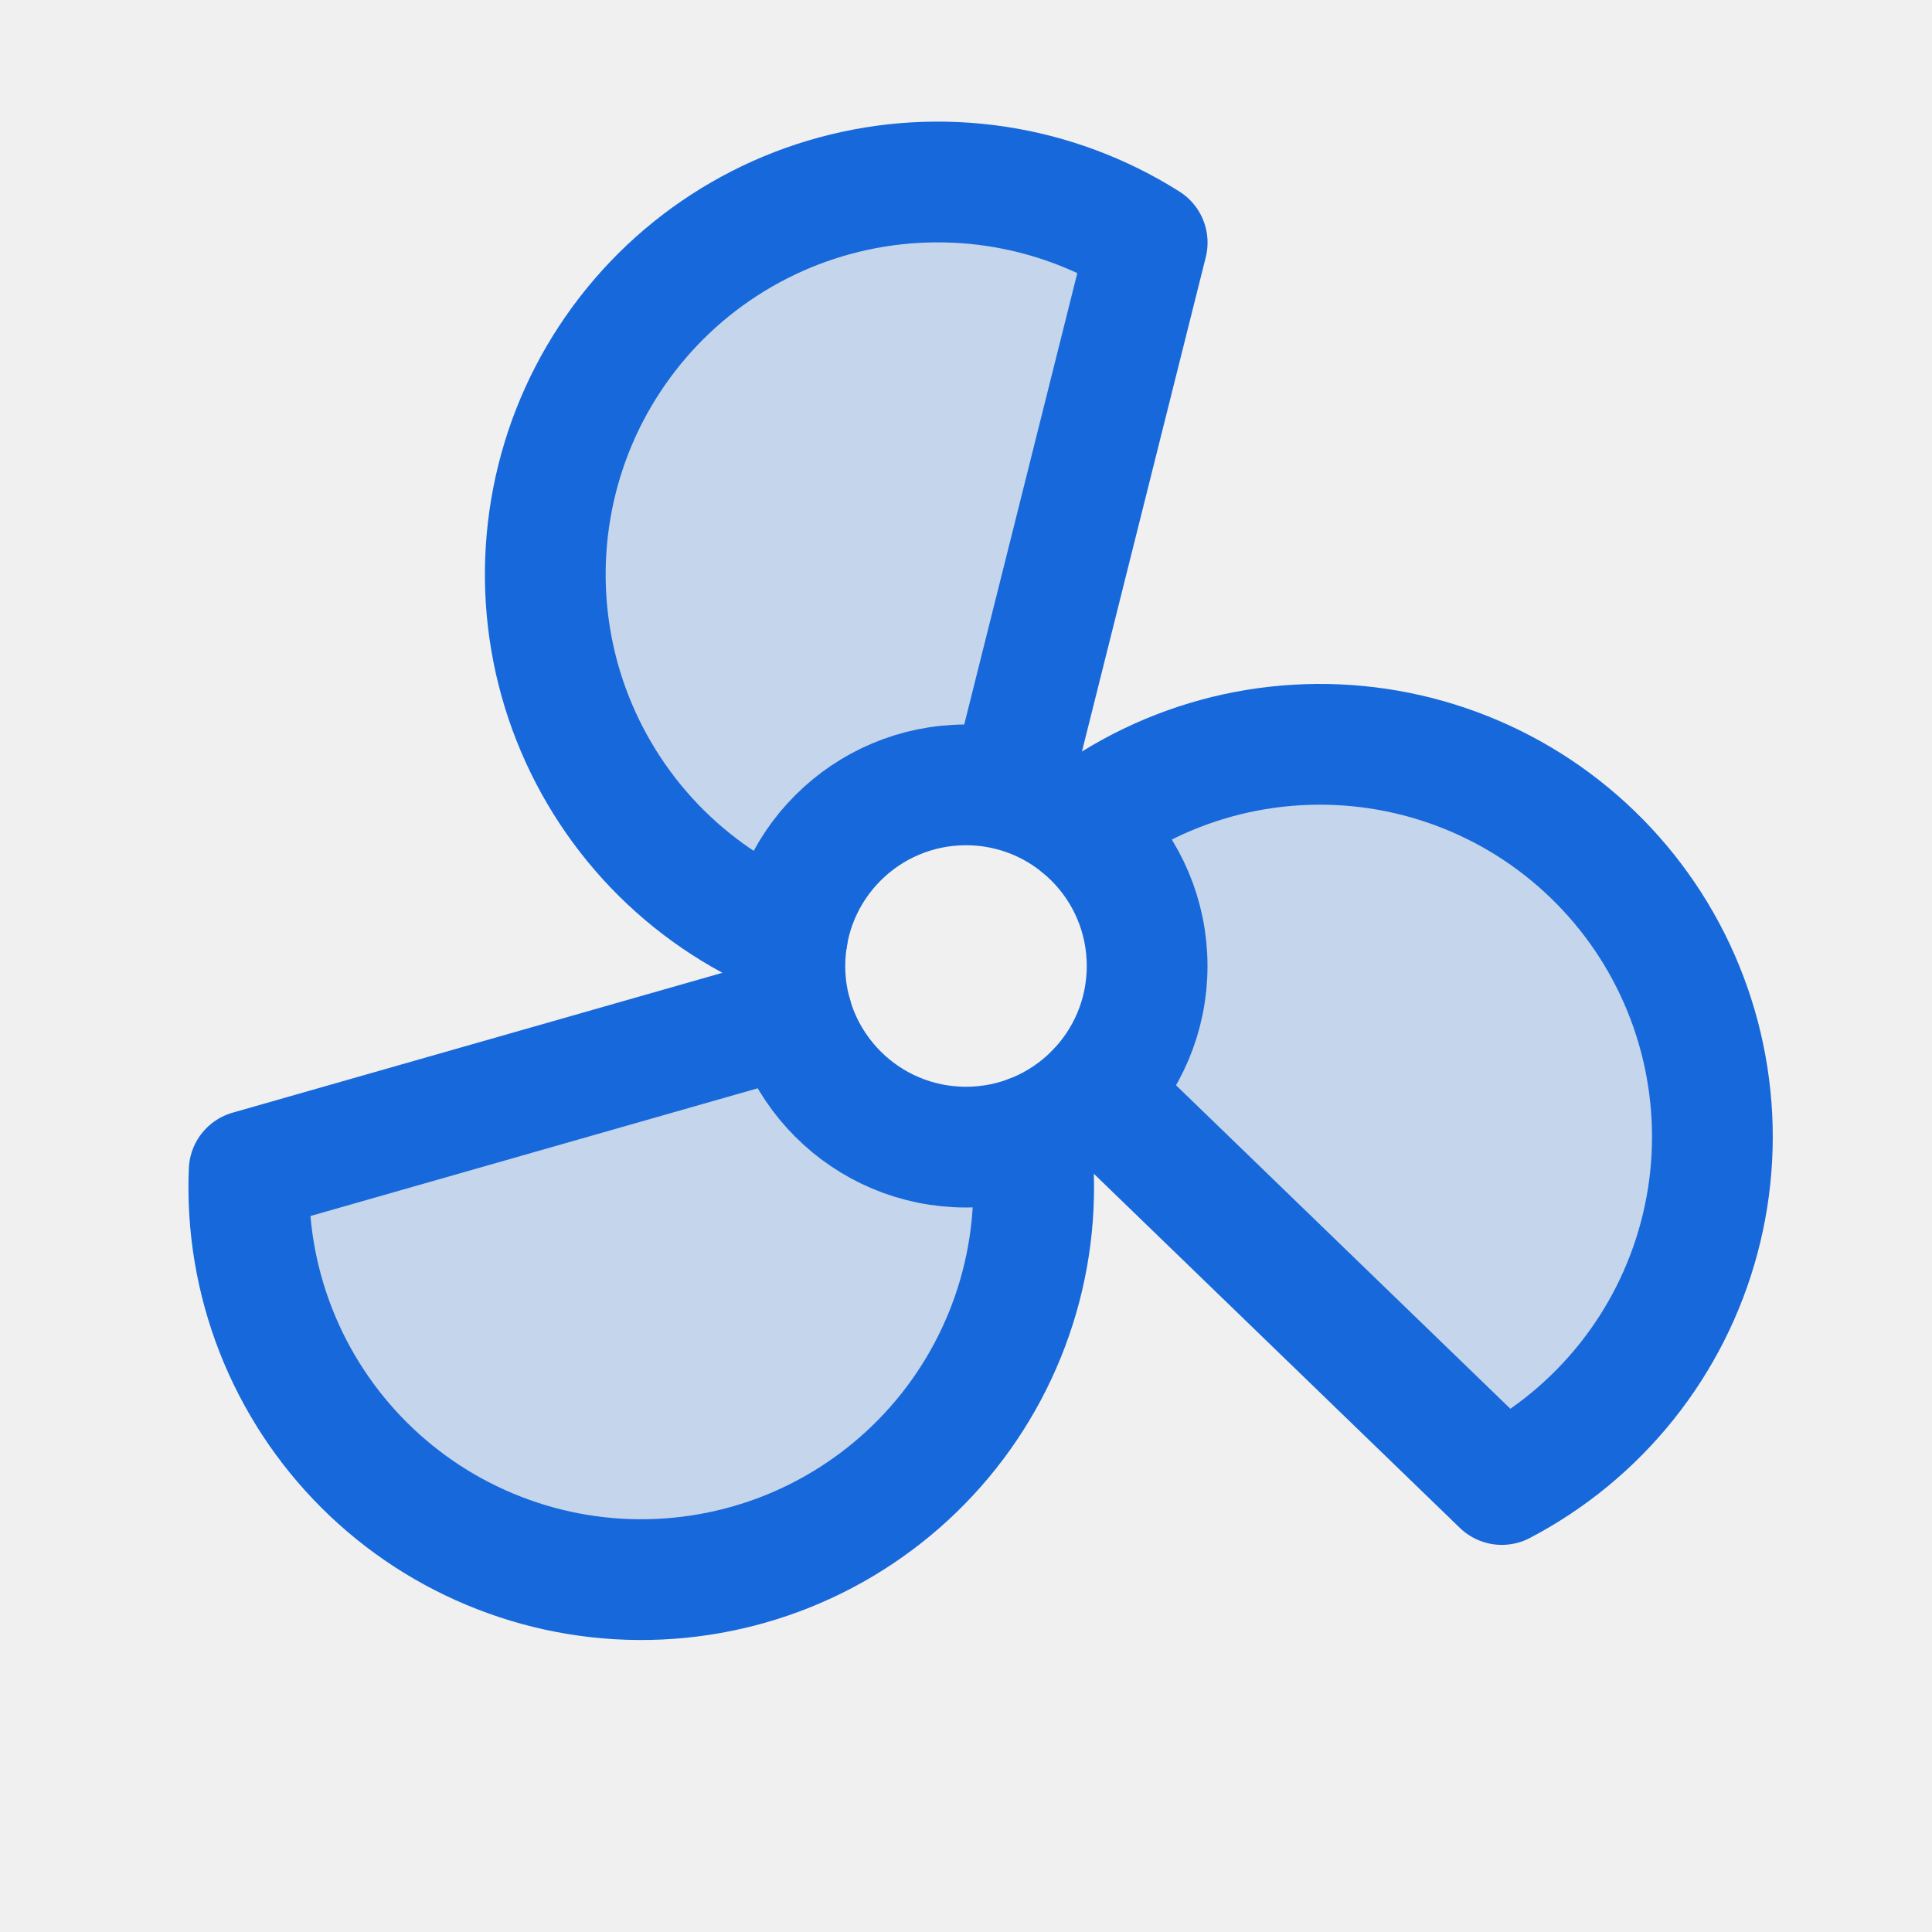
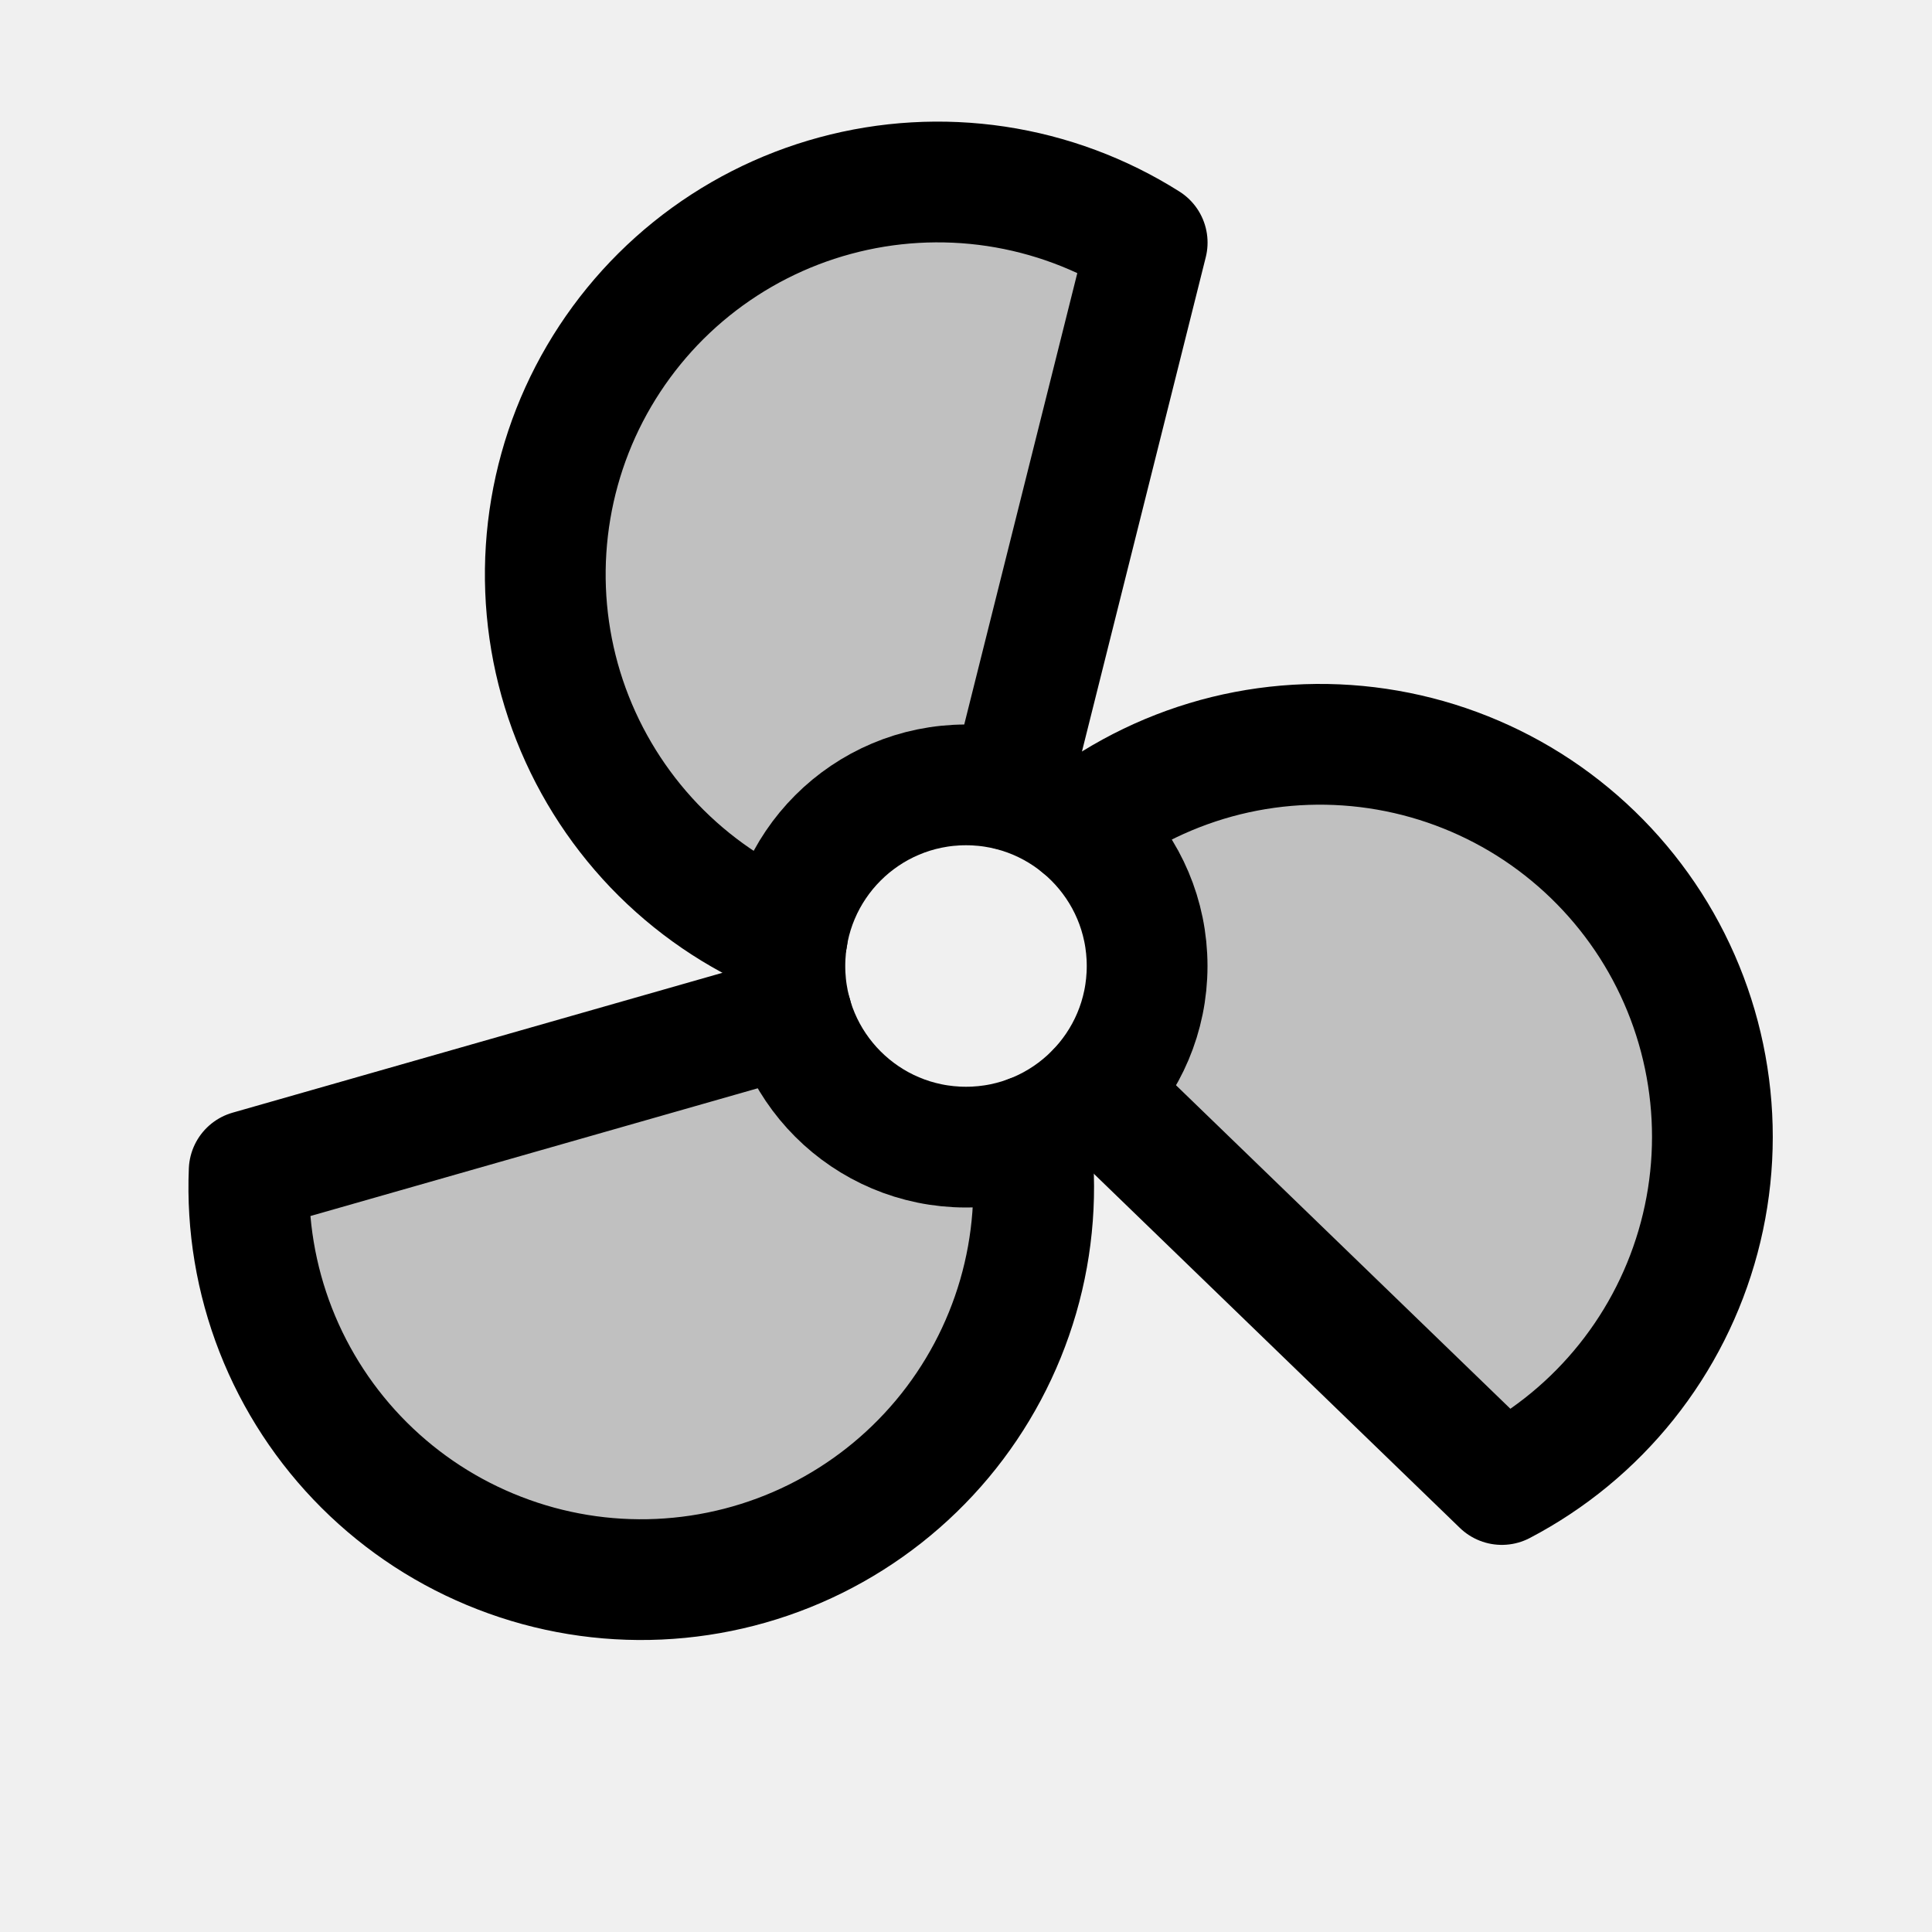
<svg xmlns="http://www.w3.org/2000/svg" width="32" height="32" viewBox="0 0 32 32" fill="none">
  <g clip-path="url(#clip0_904_8400)">
-     <path opacity="0.2" d="M17.061 18.805C16.721 18.935 16.361 19.001 15.998 19C15.347 19 14.713 18.788 14.192 18.395C13.672 18.003 13.294 17.452 13.114 16.825L4.123 19.391C4.084 20.293 4.234 21.192 4.561 22.032C4.889 22.872 5.388 23.635 6.026 24.272C6.664 24.909 7.428 25.406 8.269 25.732C9.11 26.058 10.01 26.205 10.911 26.164C11.812 26.123 12.694 25.896 13.502 25.495C14.311 25.095 15.027 24.531 15.605 23.839C16.183 23.147 16.611 22.342 16.862 21.476C17.112 20.609 17.179 19.7 17.059 18.806L17.061 18.805Z" fill="#1769DB" />
-     <path opacity="0.2" d="M13.04 15.517C13.106 15.108 13.258 14.716 13.483 14.368C13.709 14.019 14.005 13.722 14.352 13.494C14.699 13.265 15.089 13.112 15.498 13.042C15.908 12.973 16.327 12.989 16.73 13.09L19.001 4.021C18.24 3.541 17.387 3.224 16.497 3.09C15.607 2.956 14.699 3.009 13.83 3.244C12.962 3.48 12.152 3.893 11.451 4.458C10.75 5.023 10.175 5.727 9.76 6.526C9.346 7.325 9.103 8.202 9.045 9.1C8.987 9.998 9.116 10.898 9.424 11.744C9.733 12.589 10.213 13.362 10.835 14.012C11.458 14.662 12.208 15.176 13.04 15.521V15.517Z" fill="#1769DB" />
-     <path opacity="0.2" d="M25.125 13.187C24.007 12.542 22.723 12.244 21.435 12.331C20.148 12.418 18.915 12.886 17.895 13.676C18.216 13.939 18.479 14.265 18.668 14.635C18.856 15.004 18.966 15.409 18.99 15.823C19.014 16.238 18.952 16.652 18.808 17.041C18.664 17.43 18.44 17.785 18.152 18.084L24.869 24.584C25.904 24.046 26.775 23.24 27.392 22.25C28.008 21.261 28.347 20.123 28.372 18.958C28.398 17.792 28.109 16.641 27.537 15.625C26.965 14.609 26.13 13.766 25.119 13.184L25.125 13.187Z" fill="#1769DB" />
-     <path d="M16 19C17.657 19 19 17.657 19 16C19 14.343 17.657 13 16 13C14.343 13 13 14.343 13 16C13 17.657 14.343 19 16 19Z" stroke="#1769DB" stroke-width="2" stroke-linecap="round" stroke-linejoin="round" />
-     <path d="M13.04 15.518C12.208 15.173 11.458 14.659 10.835 14.009C10.213 13.358 9.733 12.586 9.424 11.74C9.116 10.895 8.987 9.994 9.045 9.096C9.103 8.198 9.346 7.322 9.76 6.523C10.175 5.724 10.75 5.019 11.451 4.454C12.152 3.889 12.962 3.476 13.83 3.241C14.699 3.005 15.607 2.953 16.497 3.086C17.387 3.22 18.24 3.537 19.001 4.018L16.73 13.085" stroke="#1769DB" stroke-width="2" stroke-linecap="round" stroke-linejoin="round" />
-     <path d="M17.064 18.806C17.183 19.7 17.115 20.608 16.864 21.474C16.613 22.339 16.185 23.143 15.607 23.834C15.028 24.526 14.312 25.089 13.505 25.489C12.697 25.889 11.815 26.116 10.915 26.157C10.014 26.198 9.115 26.051 8.275 25.725C7.434 25.4 6.671 24.904 6.032 24.267C5.394 23.631 4.895 22.869 4.567 22.03C4.239 21.19 4.089 20.292 4.127 19.391L13.116 16.824" stroke="#1769DB" stroke-width="2" stroke-linecap="round" stroke-linejoin="round" />
-     <path d="M17.898 13.676C18.613 13.127 19.433 12.732 20.308 12.516C21.183 12.301 22.094 12.27 22.982 12.425C23.869 12.58 24.715 12.918 25.465 13.417C26.215 13.917 26.853 14.567 27.339 15.326C27.824 16.085 28.147 16.938 28.285 17.828C28.424 18.718 28.376 19.628 28.144 20.499C27.912 21.37 27.502 22.183 26.939 22.887C26.376 23.591 25.673 24.17 24.875 24.588L18.157 18.088" stroke="#1769DB" stroke-width="2" stroke-linecap="round" stroke-linejoin="round" />
+     <path opacity="0.2" d="M17.061 18.805C16.721 18.935 16.361 19.001 15.998 19C15.347 19 14.713 18.788 14.192 18.395C13.672 18.003 13.294 17.452 13.114 16.825L4.123 19.391C4.084 20.293 4.234 21.192 4.561 22.032C4.889 22.872 5.388 23.635 6.026 24.272C6.664 24.909 7.428 25.406 8.269 25.732C9.11 26.058 10.01 26.205 10.911 26.164C11.812 26.123 12.694 25.896 13.502 25.495C14.311 25.095 15.027 24.531 15.605 23.839C16.183 23.147 16.611 22.342 16.862 21.476C17.112 20.609 17.179 19.7 17.059 18.806L17.061 18.805Z" fill="currentColor" />
+     <path opacity="0.2" d="M13.04 15.517C13.106 15.108 13.258 14.716 13.483 14.368C13.709 14.019 14.005 13.722 14.352 13.494C14.699 13.265 15.089 13.112 15.498 13.042C15.908 12.973 16.327 12.989 16.73 13.09L19.001 4.021C18.24 3.541 17.387 3.224 16.497 3.09C15.607 2.956 14.699 3.009 13.83 3.244C12.962 3.48 12.152 3.893 11.451 4.458C10.75 5.023 10.175 5.727 9.76 6.526C9.346 7.325 9.103 8.202 9.045 9.1C8.987 9.998 9.116 10.898 9.424 11.744C9.733 12.589 10.213 13.362 10.835 14.012C11.458 14.662 12.208 15.176 13.04 15.521V15.517Z" fill="currentColor" />
+     <path opacity="0.2" d="M25.125 13.187C24.007 12.542 22.723 12.244 21.435 12.331C20.148 12.418 18.915 12.886 17.895 13.676C18.216 13.939 18.479 14.265 18.668 14.635C18.856 15.004 18.966 15.409 18.99 15.823C19.014 16.238 18.952 16.652 18.808 17.041C18.664 17.43 18.44 17.785 18.152 18.084L24.869 24.584C25.904 24.046 26.775 23.24 27.392 22.25C28.008 21.261 28.347 20.123 28.372 18.958C28.398 17.792 28.109 16.641 27.537 15.625C26.965 14.609 26.13 13.766 25.119 13.184L25.125 13.187Z" fill="currentColor" />
+     <path d="M16 19C17.657 19 19 17.657 19 16C19 14.343 17.657 13 16 13C14.343 13 13 14.343 13 16C13 17.657 14.343 19 16 19Z" stroke="currentColor" stroke-width="2" stroke-linecap="round" stroke-linejoin="round" />
+     <path d="M13.04 15.518C12.208 15.173 11.458 14.659 10.835 14.009C10.213 13.358 9.733 12.586 9.424 11.74C9.116 10.895 8.987 9.994 9.045 9.096C9.103 8.198 9.346 7.322 9.76 6.523C10.175 5.724 10.75 5.019 11.451 4.454C12.152 3.889 12.962 3.476 13.83 3.241C14.699 3.005 15.607 2.953 16.497 3.086C17.387 3.22 18.24 3.537 19.001 4.018L16.73 13.085" stroke="currentColor" stroke-width="2" stroke-linecap="round" stroke-linejoin="round" />
+     <path d="M17.064 18.806C17.183 19.7 17.115 20.608 16.864 21.474C16.613 22.339 16.185 23.143 15.607 23.834C15.028 24.526 14.312 25.089 13.505 25.489C12.697 25.889 11.815 26.116 10.915 26.157C10.014 26.198 9.115 26.051 8.275 25.725C7.434 25.4 6.671 24.904 6.032 24.267C5.394 23.631 4.895 22.869 4.567 22.03C4.239 21.19 4.089 20.292 4.127 19.391L13.116 16.824" stroke="currentColor" stroke-width="2" stroke-linecap="round" stroke-linejoin="round" />
+     <path d="M17.898 13.676C18.613 13.127 19.433 12.732 20.308 12.516C21.183 12.301 22.094 12.27 22.982 12.425C23.869 12.58 24.715 12.918 25.465 13.417C26.215 13.917 26.853 14.567 27.339 15.326C27.824 16.085 28.147 16.938 28.285 17.828C28.424 18.718 28.376 19.628 28.144 20.499C27.912 21.37 27.502 22.183 26.939 22.887C26.376 23.591 25.673 24.17 24.875 24.588L18.157 18.088" stroke="currentColor" stroke-width="2" stroke-linecap="round" stroke-linejoin="round" />
  </g>
  <defs>
    <clipPath id="clip0_904_8400">
      <rect width="32" height="32" fill="white" />
    </clipPath>
  </defs>
</svg>
